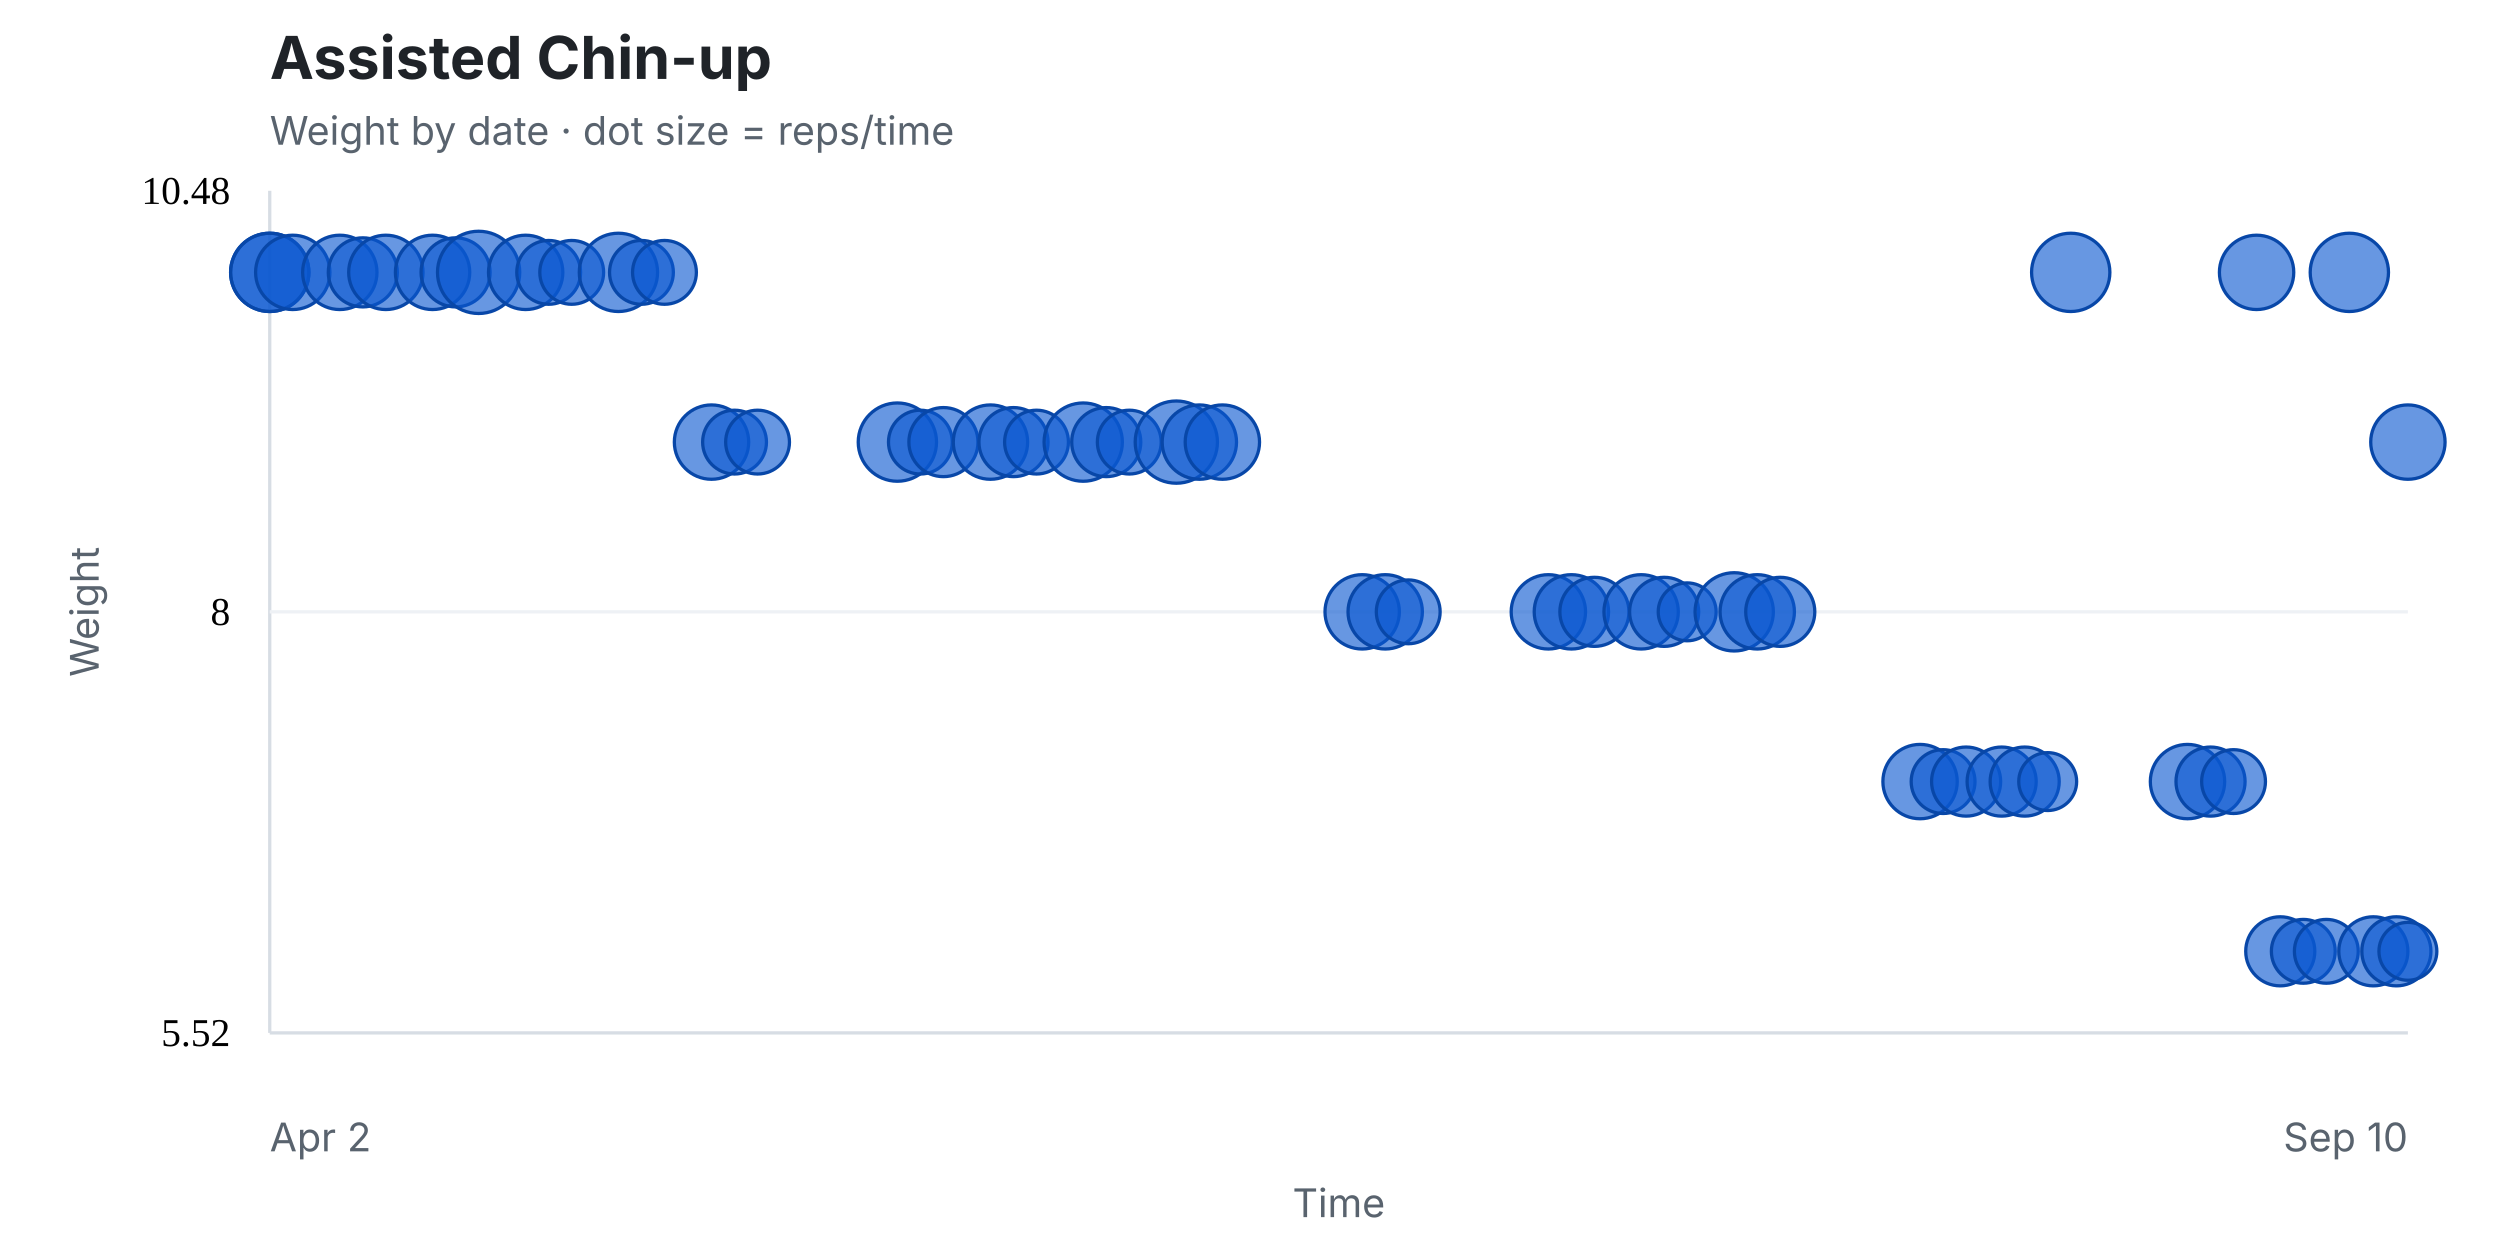
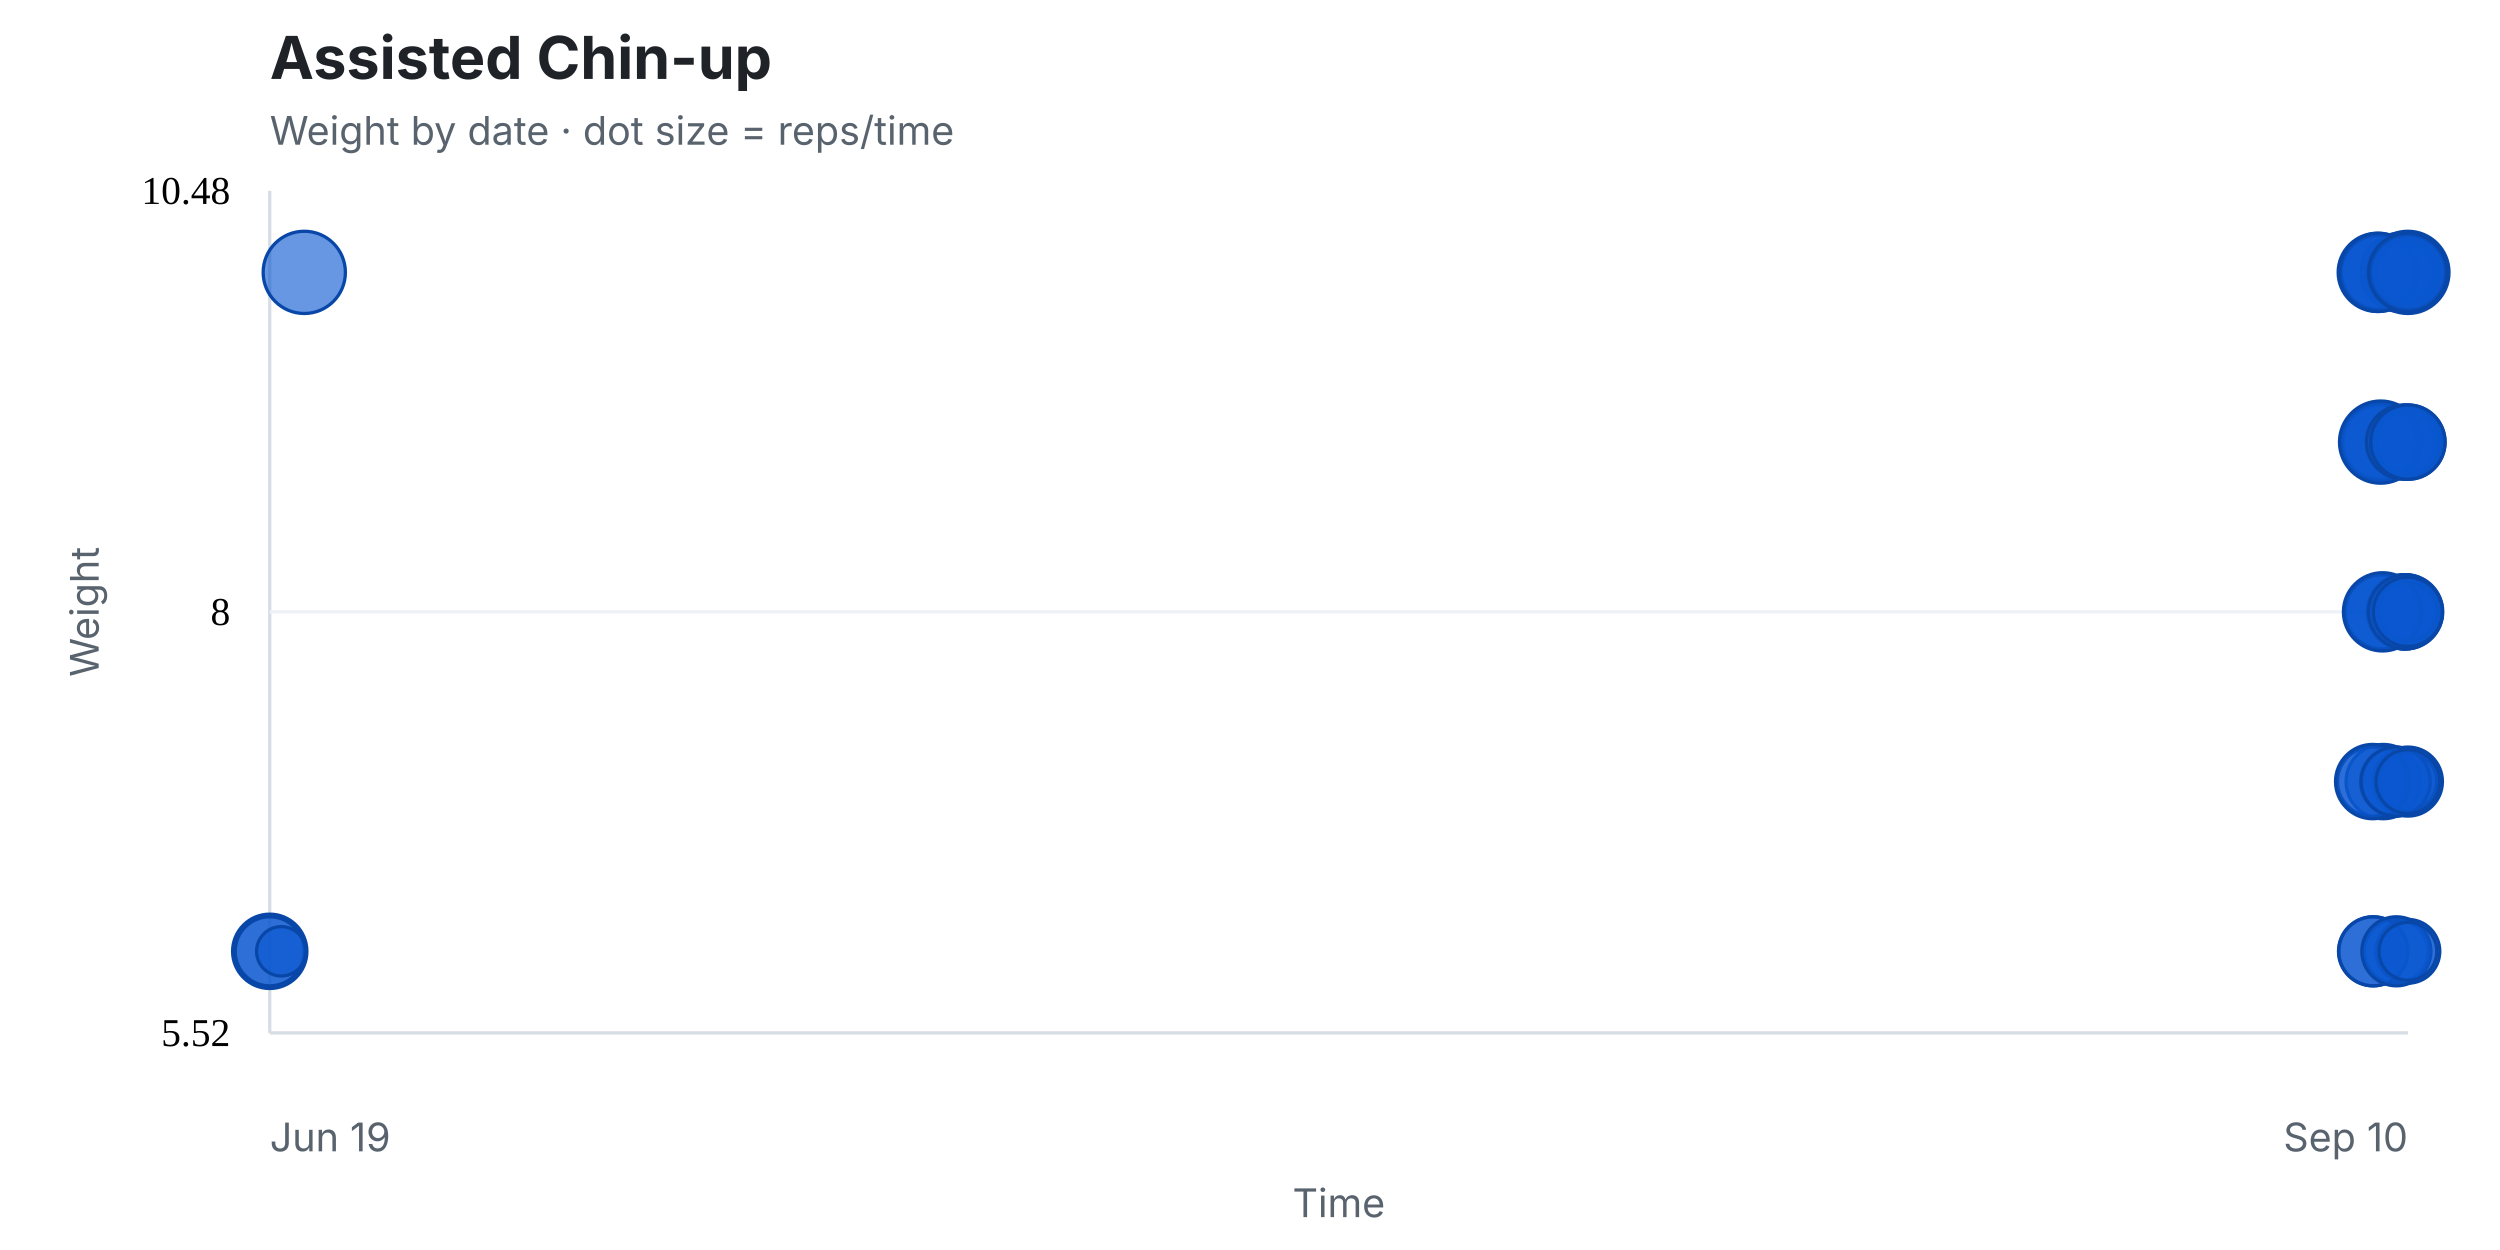
<svg xmlns="http://www.w3.org/2000/svg" viewBox="0 0 760 380" role="img" aria-labelledby="title desc">
  <rect width="100%" height="100%" fill="#ffffff" />
  <text x="82" y="24" font-family="Inter, Arial, sans-serif" font-size="18" font-weight="700" fill="#1f2328">Assisted Chin-up</text>
  <text x="82" y="44" font-family="Inter, Arial, sans-serif" font-size="12" fill="#59636e">Weight by date · dot size = reps/time</text>
  <line x1="82" y1="314" x2="732" y2="314" stroke="#d7dde4" />
  <line x1="82" y1="58" x2="82" y2="314" stroke="#d7dde4" />
  <line x1="82" y1="186.0" x2="732" y2="186.0" stroke="#eef1f5" />
  <text x="70" y="318.0" text-anchor="end">5.52</text>
  <text x="70" y="190.0" text-anchor="end">8</text>
  <text x="70" y="62.0" text-anchor="end">10.48</text>
  <g fill="#0b57d0" fill-opacity="0.62" stroke="#0847a8" stroke-width="1">
-     <circle cx="82.0" cy="82.8" r="11.9" />
-     <circle cx="82.0" cy="82.8" r="11.9" />
-     <circle cx="89.0" cy="82.8" r="11.3" />
-     <circle cx="103.3" cy="82.8" r="11.3" />
-     <circle cx="110.3" cy="82.8" r="10.5" />
-     <circle cx="117.3" cy="82.8" r="11.3" />
-     <circle cx="131.5" cy="82.8" r="11.3" />
-     <circle cx="138.5" cy="82.8" r="10.5" />
-     <circle cx="145.5" cy="82.8" r="12.5" />
-     <circle cx="159.8" cy="82.8" r="11.3" />
-     <circle cx="166.8" cy="82.8" r="9.7" />
-     <circle cx="173.8" cy="82.8" r="9.7" />
-     <circle cx="188.0" cy="82.8" r="11.9" />
-     <circle cx="195.0" cy="82.8" r="9.7" />
-     <circle cx="202.0" cy="82.8" r="9.7" />
-     <circle cx="216.3" cy="134.4" r="11.3" />
-     <circle cx="223.3" cy="134.4" r="9.7" />
-     <circle cx="230.3" cy="134.4" r="9.7" />
-     <circle cx="272.8" cy="134.4" r="11.9" />
-     <circle cx="279.8" cy="134.4" r="9.7" />
-     <circle cx="286.8" cy="134.4" r="10.5" />
-     <circle cx="301.1" cy="134.4" r="11.3" />
-     <circle cx="308.1" cy="134.4" r="10.5" />
-     <circle cx="315.1" cy="134.4" r="9.7" />
-     <circle cx="329.3" cy="134.4" r="11.9" />
-     <circle cx="336.3" cy="134.4" r="10.5" />
-     <circle cx="343.3" cy="134.4" r="9.7" />
-     <circle cx="357.6" cy="134.4" r="12.5" />
-     <circle cx="364.6" cy="134.4" r="11.3" />
-     <circle cx="371.6" cy="134.4" r="11.3" />
-     <circle cx="414.1" cy="186.0" r="11.3" />
-     <circle cx="421.1" cy="186.0" r="11.3" />
-     <circle cx="428.1" cy="186.0" r="9.7" />
-     <circle cx="470.7" cy="186.0" r="11.3" />
-     <circle cx="477.7" cy="186.0" r="11.3" />
-     <circle cx="484.7" cy="186.0" r="10.5" />
-     <circle cx="498.9" cy="186.0" r="11.3" />
-     <circle cx="505.9" cy="186.0" r="10.5" />
-     <circle cx="512.9" cy="186.0" r="8.8" />
-     <circle cx="527.2" cy="186.0" r="11.9" />
-     <circle cx="534.2" cy="186.0" r="11.3" />
-     <circle cx="541.2" cy="186.0" r="10.5" />
-     <circle cx="583.7" cy="237.6" r="11.3" />
-     <circle cx="590.7" cy="237.6" r="9.7" />
-     <circle cx="597.7" cy="237.6" r="10.5" />
-     <circle cx="608.5" cy="237.6" r="10.5" />
-     <circle cx="615.5" cy="237.6" r="10.5" />
-     <circle cx="622.5" cy="237.6" r="8.8" />
-     <circle cx="629.5" cy="82.8" r="11.9" />
-     <circle cx="665.0" cy="237.6" r="11.3" />
-     <circle cx="672.0" cy="237.6" r="10.5" />
-     <circle cx="679.0" cy="237.6" r="9.7" />
-     <circle cx="686.0" cy="82.8" r="11.3" />
-     <circle cx="693.2" cy="289.2" r="10.5" />
-     <circle cx="700.2" cy="289.2" r="9.7" />
-     <circle cx="707.2" cy="289.2" r="9.7" />
-     <circle cx="714.2" cy="82.8" r="11.9" />
+     <circle cx="82.0" cy="289.2" r="11.3" />
+     <circle cx="82.0" cy="289.2" r="10.5" />
+     <circle cx="85.5" cy="289.2" r="7.5" />
+     <circle cx="92.5" cy="82.8" r="12.5" />
+     <circle cx="722.7" cy="82.8" r="11.9" />
+     <circle cx="729.7" cy="82.8" r="11.9" />
+     <circle cx="732.0" cy="82.8" r="11.3" />
+     <circle cx="722.8" cy="82.8" r="11.3" />
+     <circle cx="729.8" cy="82.8" r="10.5" />
+     <circle cx="732.0" cy="82.8" r="11.3" />
+     <circle cx="722.9" cy="82.8" r="11.3" />
+     <circle cx="729.9" cy="82.8" r="10.5" />
+     <circle cx="732.0" cy="82.8" r="12.5" />
+     <circle cx="723.0" cy="82.8" r="11.3" />
+     <circle cx="730.0" cy="82.8" r="9.7" />
+     <circle cx="732.0" cy="82.8" r="9.7" />
+     <circle cx="723.1" cy="82.8" r="11.9" />
+     <circle cx="730.1" cy="82.8" r="9.7" />
+     <circle cx="732.0" cy="82.8" r="9.7" />
+     <circle cx="723.2" cy="134.4" r="11.3" />
+     <circle cx="730.2" cy="134.4" r="9.7" />
+     <circle cx="732.0" cy="134.4" r="9.7" />
+     <circle cx="723.4" cy="134.4" r="11.9" />
+     <circle cx="730.4" cy="134.4" r="9.7" />
+     <circle cx="732.0" cy="134.4" r="10.5" />
+     <circle cx="723.5" cy="134.4" r="11.3" />
+     <circle cx="730.5" cy="134.4" r="10.5" />
+     <circle cx="732.0" cy="134.4" r="9.7" />
+     <circle cx="723.6" cy="134.4" r="11.9" />
+     <circle cx="730.6" cy="134.4" r="10.5" />
+     <circle cx="732.0" cy="134.4" r="9.7" />
+     <circle cx="723.7" cy="134.4" r="12.5" />
+     <circle cx="730.7" cy="134.4" r="11.3" />
+     <circle cx="732.0" cy="134.4" r="11.3" />
+     <circle cx="723.9" cy="186.0" r="11.3" />
+     <circle cx="730.9" cy="186.0" r="11.3" />
+     <circle cx="732.0" cy="186.0" r="9.7" />
+     <circle cx="724.1" cy="186.0" r="11.3" />
+     <circle cx="731.1" cy="186.0" r="11.3" />
+     <circle cx="732.0" cy="186.0" r="10.5" />
+     <circle cx="724.2" cy="186.0" r="11.3" />
+     <circle cx="731.2" cy="186.0" r="10.5" />
+     <circle cx="732.0" cy="186.0" r="8.8" />
+     <circle cx="724.3" cy="186.0" r="11.9" />
+     <circle cx="731.3" cy="186.0" r="11.3" />
+     <circle cx="732.0" cy="186.0" r="10.5" />
+     <circle cx="724.5" cy="237.6" r="11.3" />
+     <circle cx="731.5" cy="237.6" r="9.7" />
+     <circle cx="732.0" cy="237.6" r="10.5" />
+     <circle cx="721.1" cy="237.6" r="10.5" />
+     <circle cx="728.1" cy="237.6" r="10.5" />
+     <circle cx="732.0" cy="237.6" r="8.8" />
+     <circle cx="732.0" cy="82.8" r="11.9" />
+     <circle cx="721.3" cy="237.6" r="11.3" />
+     <circle cx="728.3" cy="237.6" r="10.5" />
+     <circle cx="732.0" cy="237.6" r="9.7" />
+     <circle cx="732.0" cy="82.8" r="11.3" />
+     <circle cx="721.4" cy="289.2" r="10.5" />
+     <circle cx="728.4" cy="289.2" r="9.7" />
+     <circle cx="732.0" cy="289.2" r="9.7" />
+     <circle cx="732.0" cy="82.8" r="11.9" />
    <circle cx="721.5" cy="289.2" r="10.5" />
    <circle cx="728.5" cy="289.2" r="10.5" />
    <circle cx="732.0" cy="289.2" r="8.8" />
    <circle cx="732.0" cy="134.4" r="11.3" />
  </g>
  <text x="30" y="186.0" font-family="Inter, Arial, sans-serif" font-size="12" fill="#59636e" text-anchor="middle" transform="rotate(-90 30 186.0)">Weight</text>
-   <text x="82" y="350" font-family="Inter, Arial, sans-serif" font-size="12" fill="#59636e" text-anchor="start">Apr 2</text>
+   <text x="82" y="350" font-family="Inter, Arial, sans-serif" font-size="12" fill="#59636e" text-anchor="start">Jun 19</text>
  <text x="732" y="350" font-family="Inter, Arial, sans-serif" font-size="12" fill="#59636e" text-anchor="end">Sep 10</text>
  <text x="407.0" y="370" font-family="Inter, Arial, sans-serif" font-size="12" fill="#59636e" text-anchor="middle">Time</text>
</svg>
